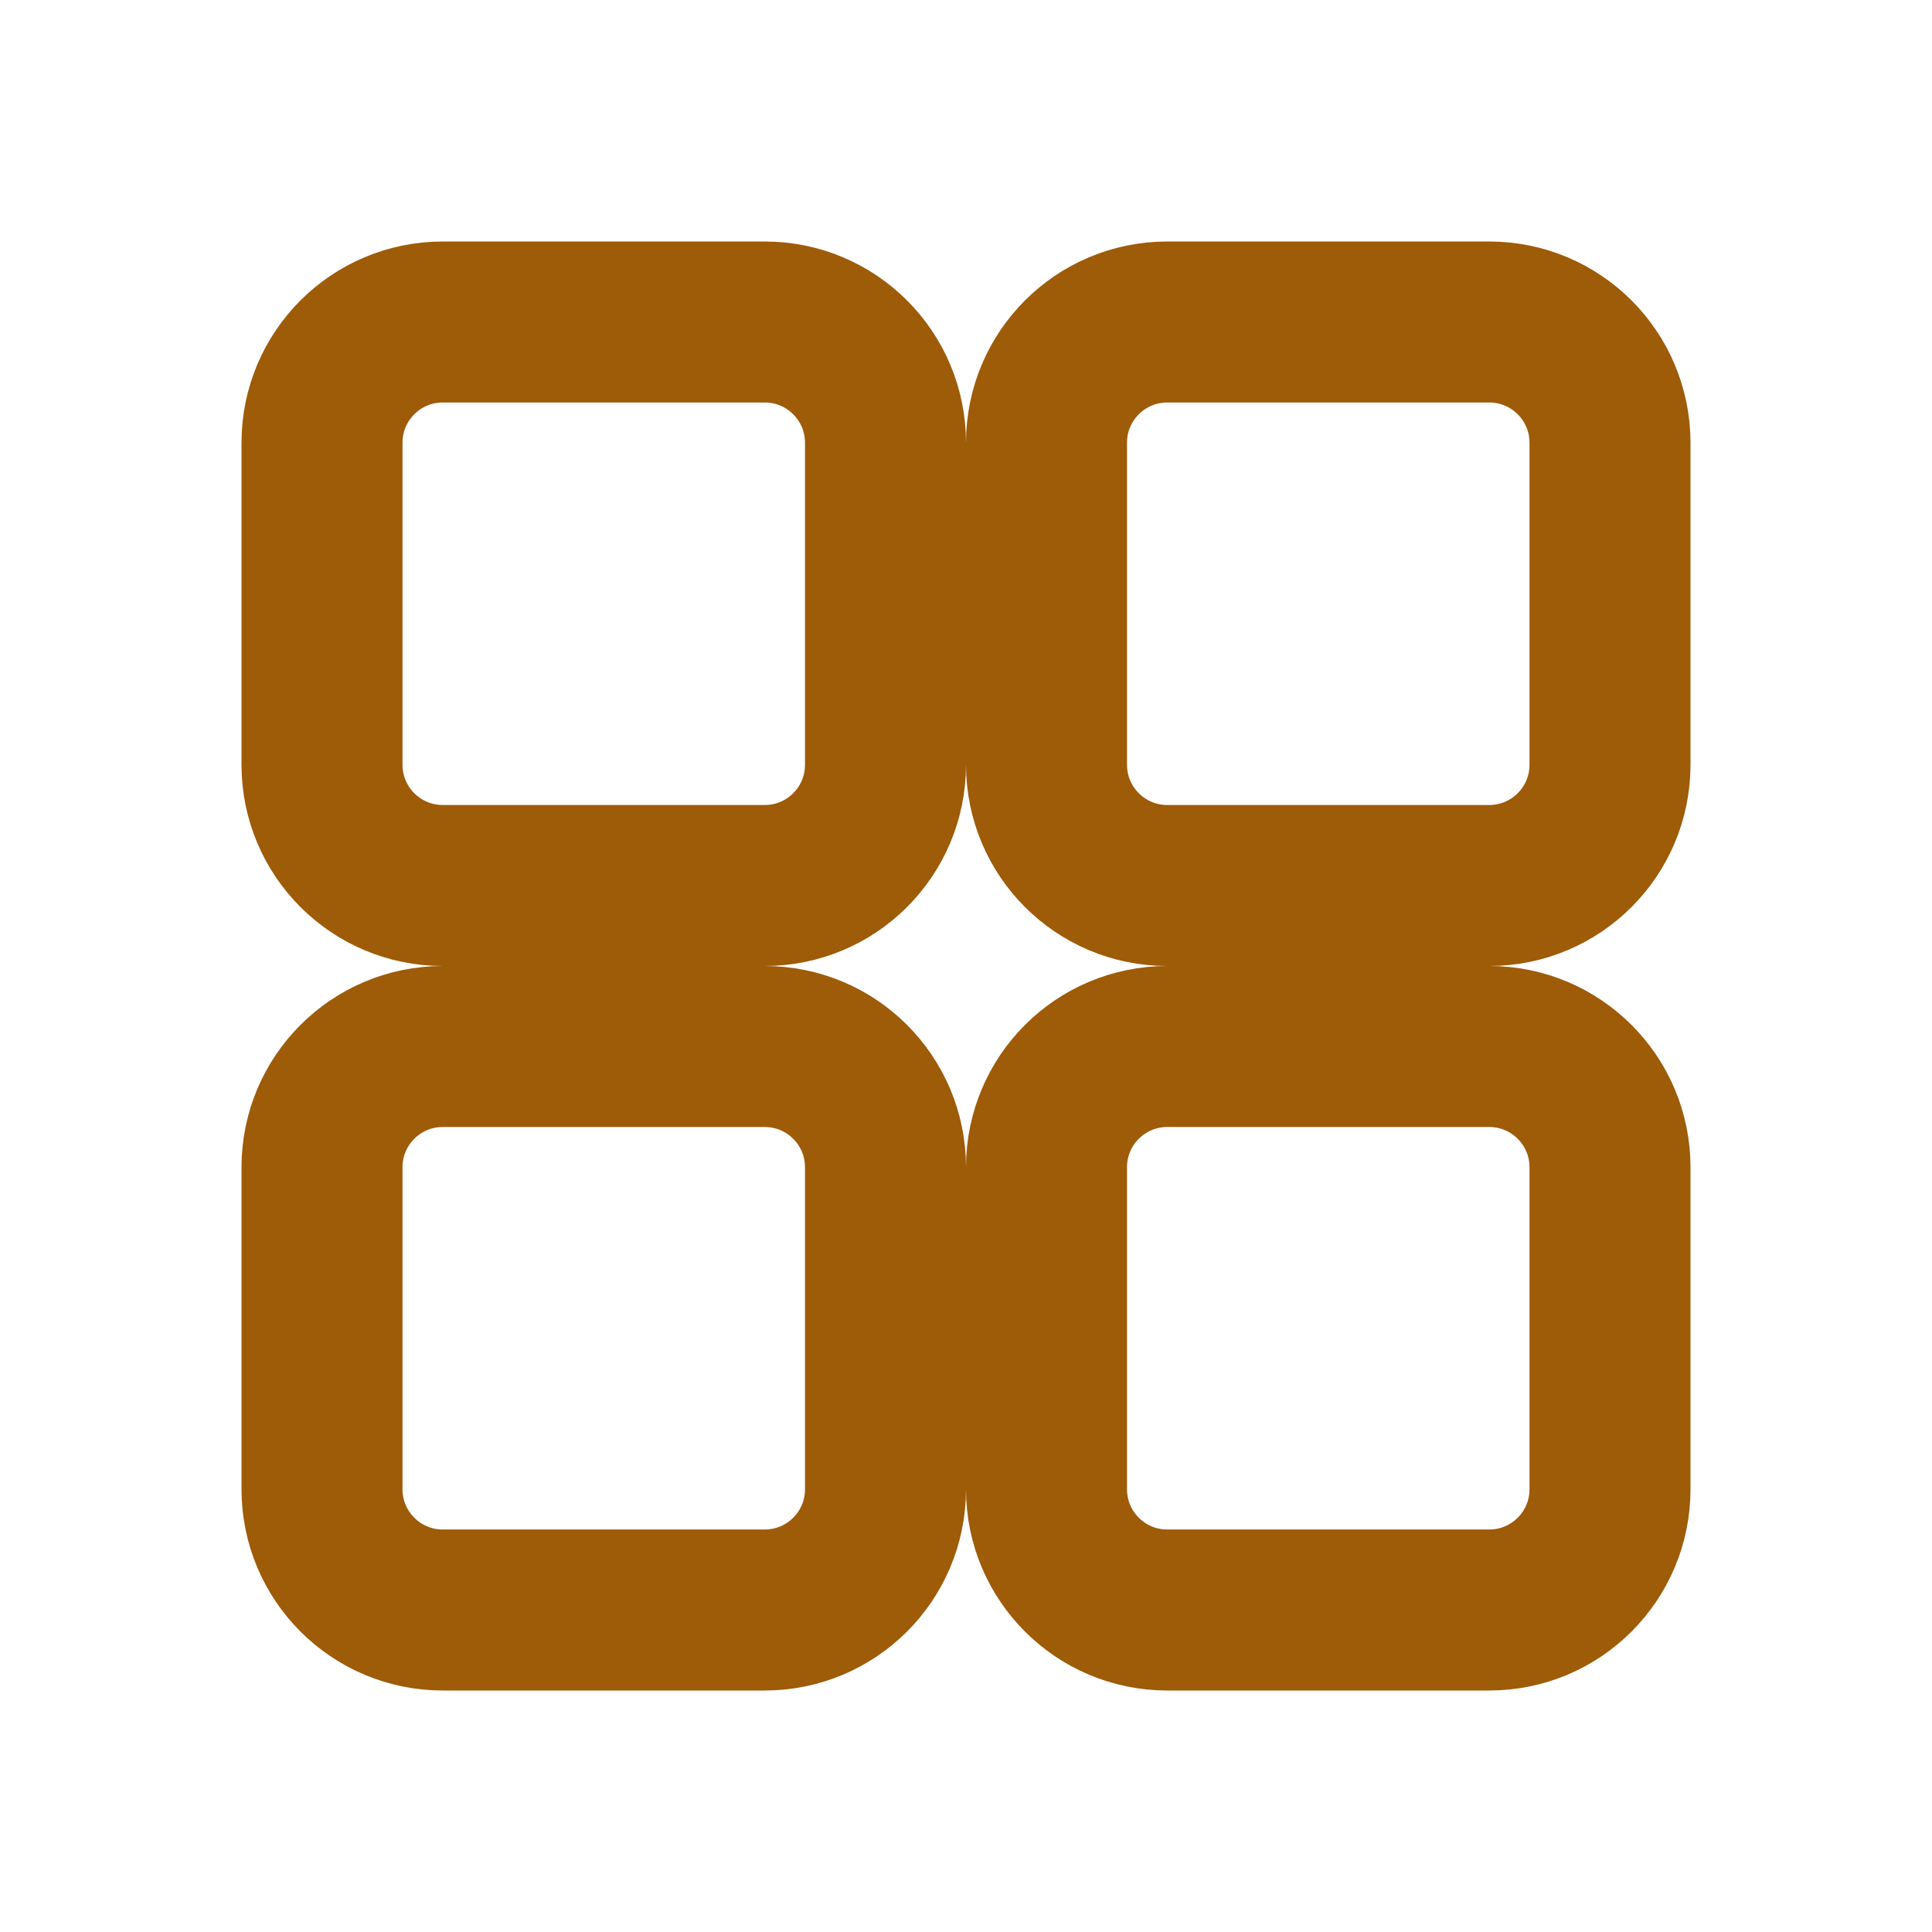
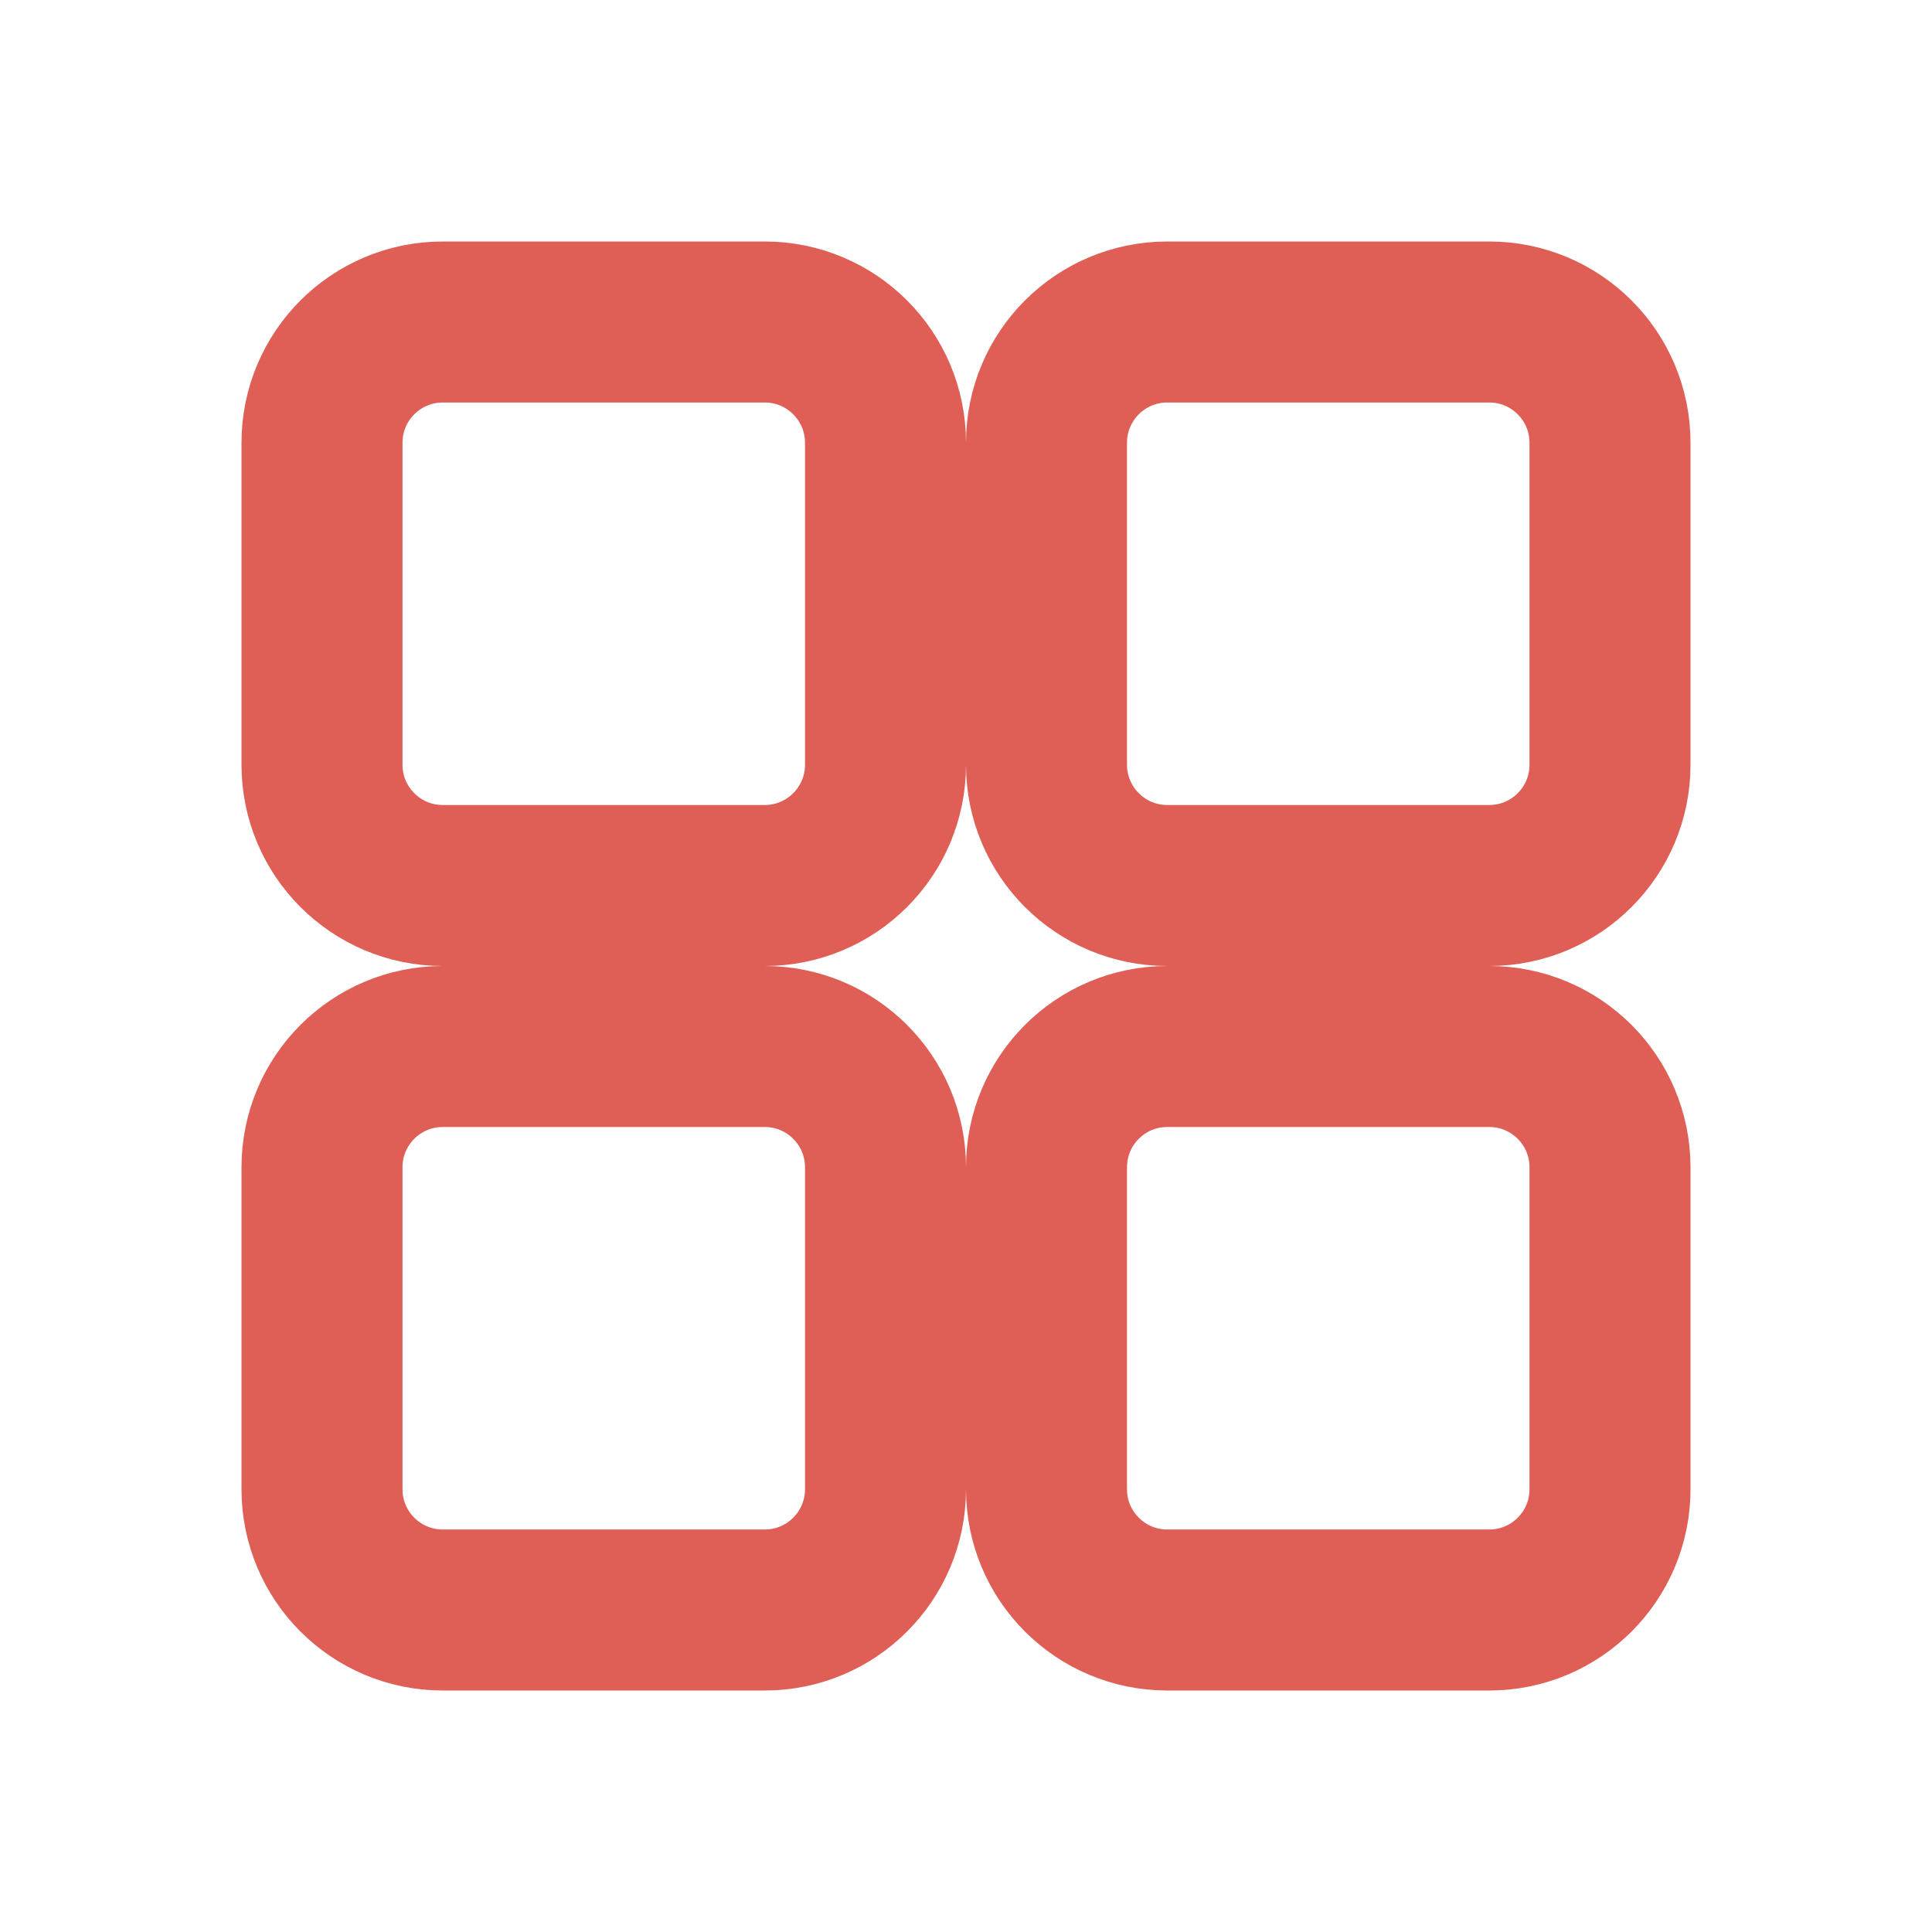
<svg xmlns="http://www.w3.org/2000/svg" width="24" height="24" viewBox="0 0 24 24" fill="none" stroke-width="2" stroke-linecap="round" stroke-linejoin="round">
  <style>
-     .ic { stroke: #9E5B08; }
-     @media (prefers-color-scheme: dark) { .ic { stroke: #F8AD00; } }
+     .ic { stroke: #DF5E55; }
+     @media (prefers-color-scheme: dark) { .ic { stroke: #F28B82; } }
  </style>
  <g class="ic">
    <rect x="4" y="4" width="7" height="7" rx="1.5" />
    <rect x="13" y="4" width="7" height="7" rx="1.5" />
    <rect x="4" y="13" width="7" height="7" rx="1.5" />
    <rect x="13" y="13" width="7" height="7" rx="1.5" />
  </g>
</svg>
